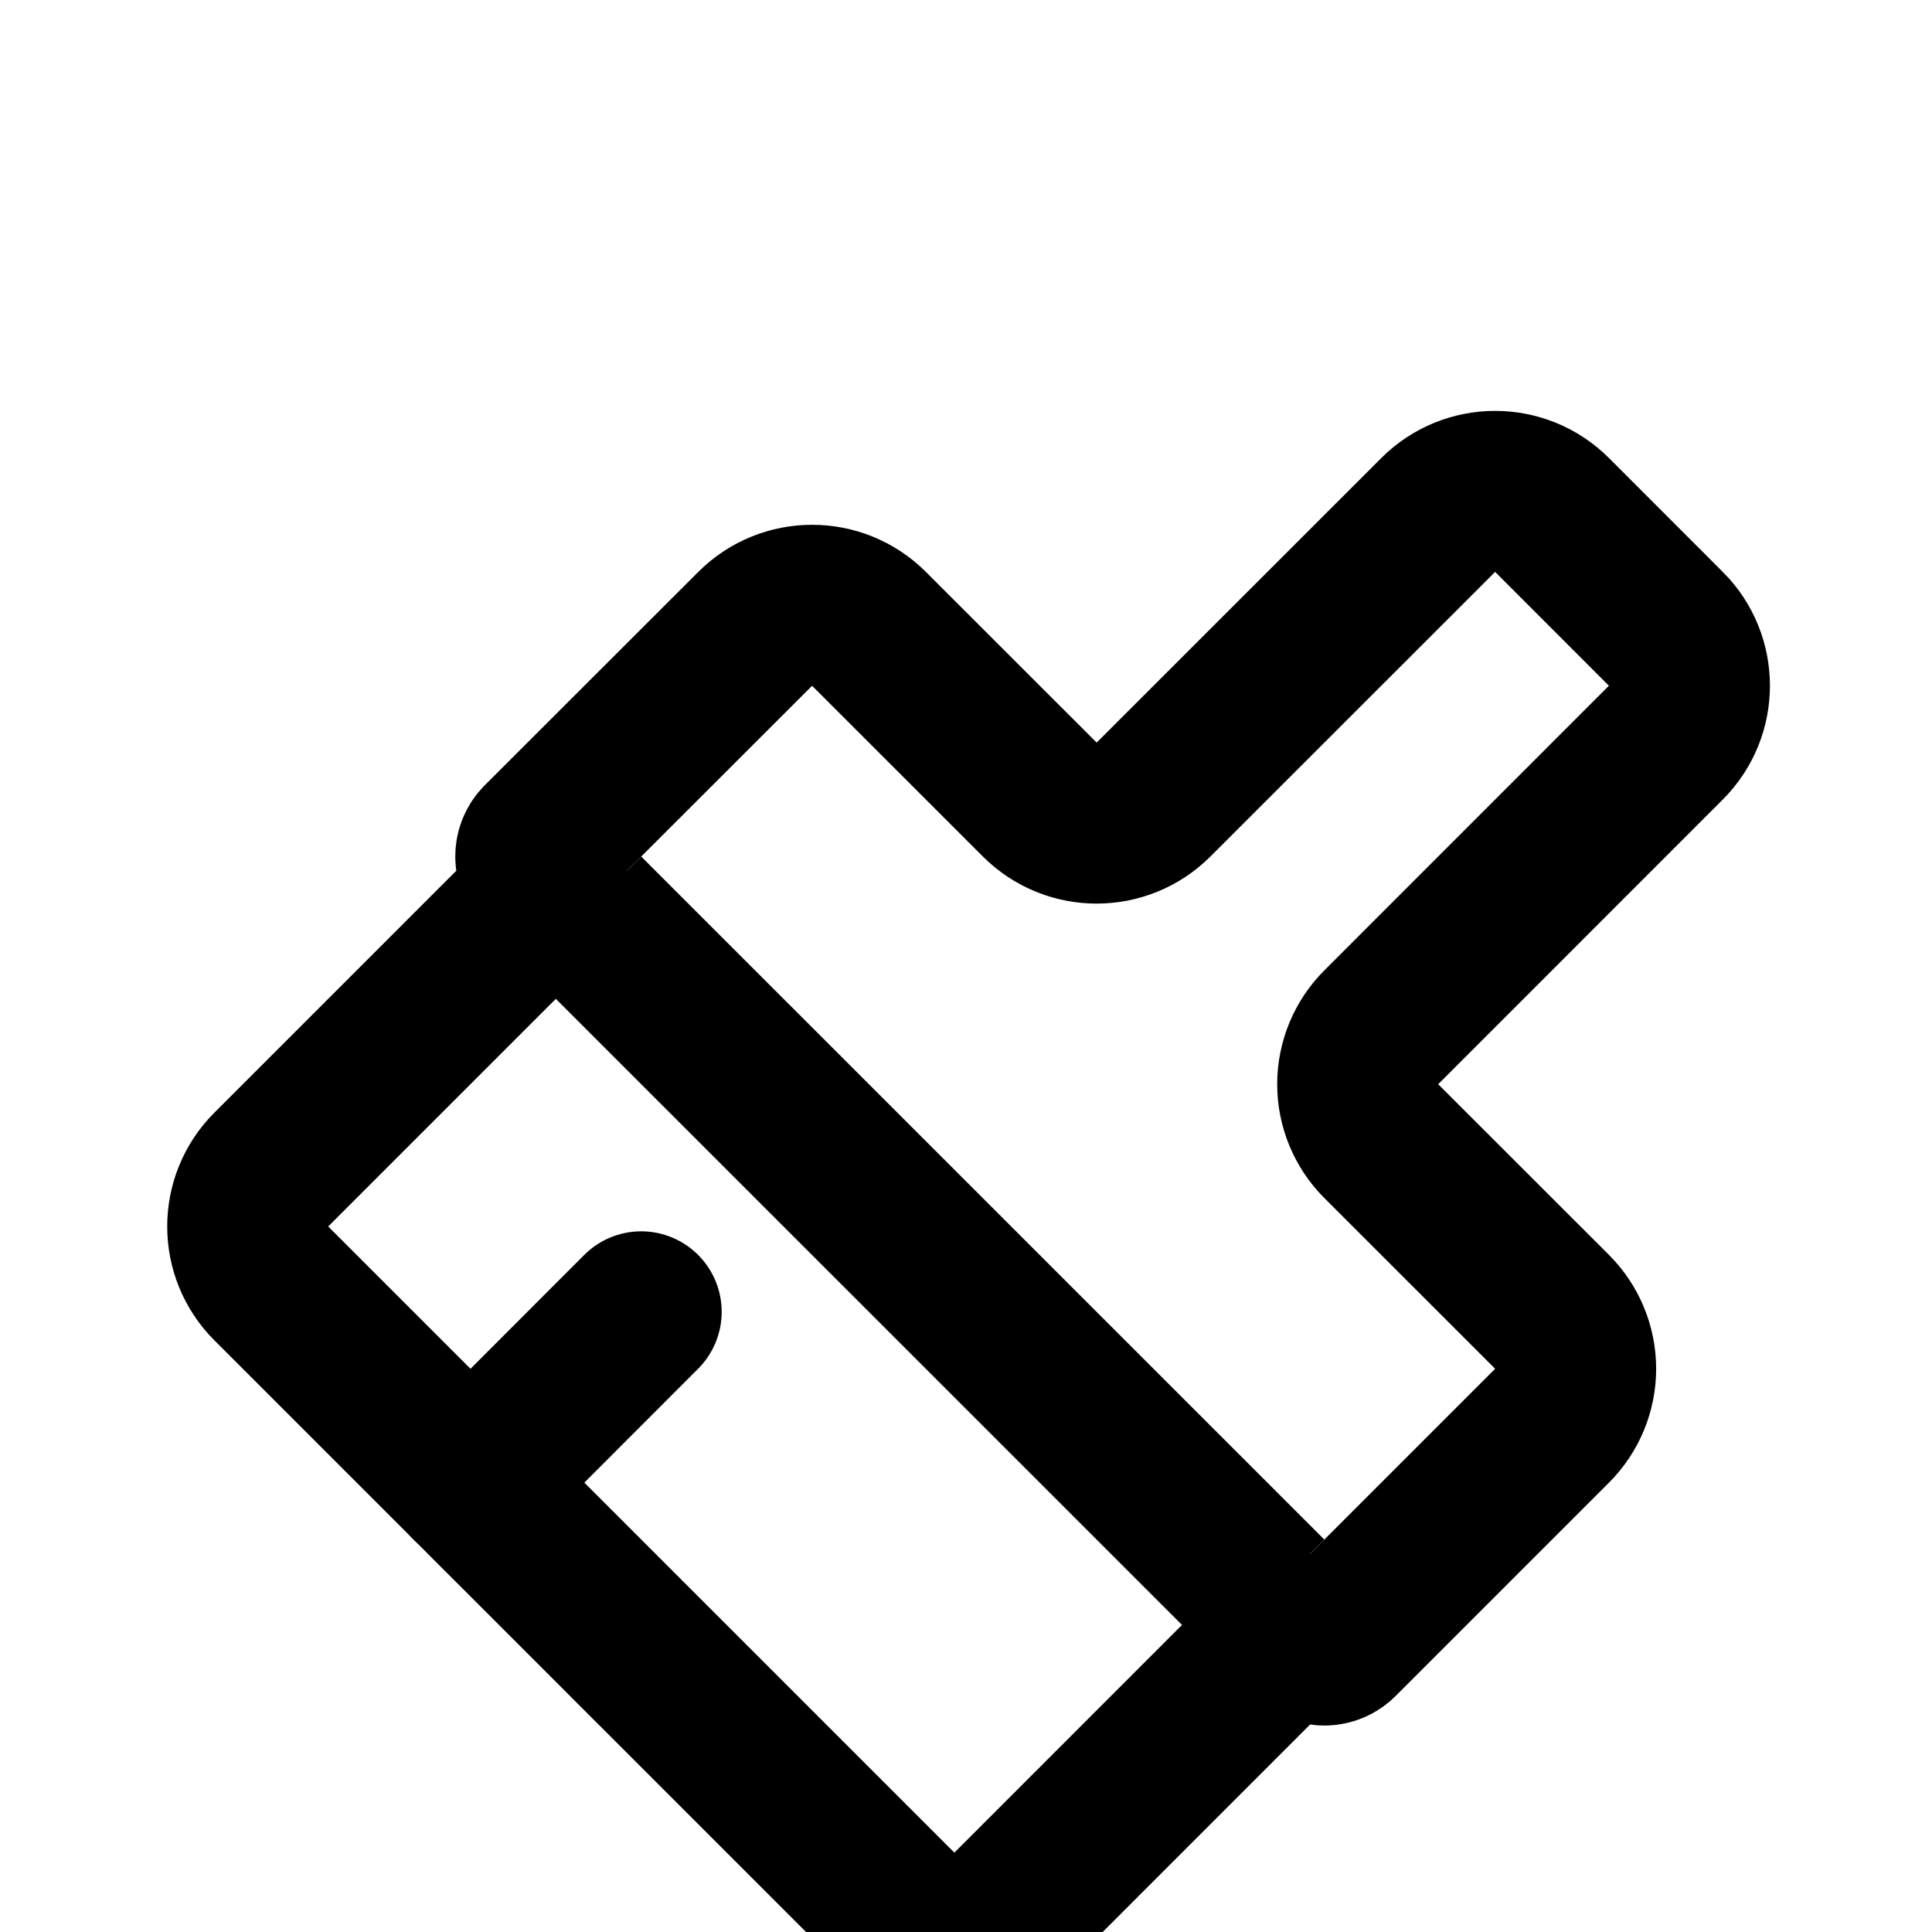
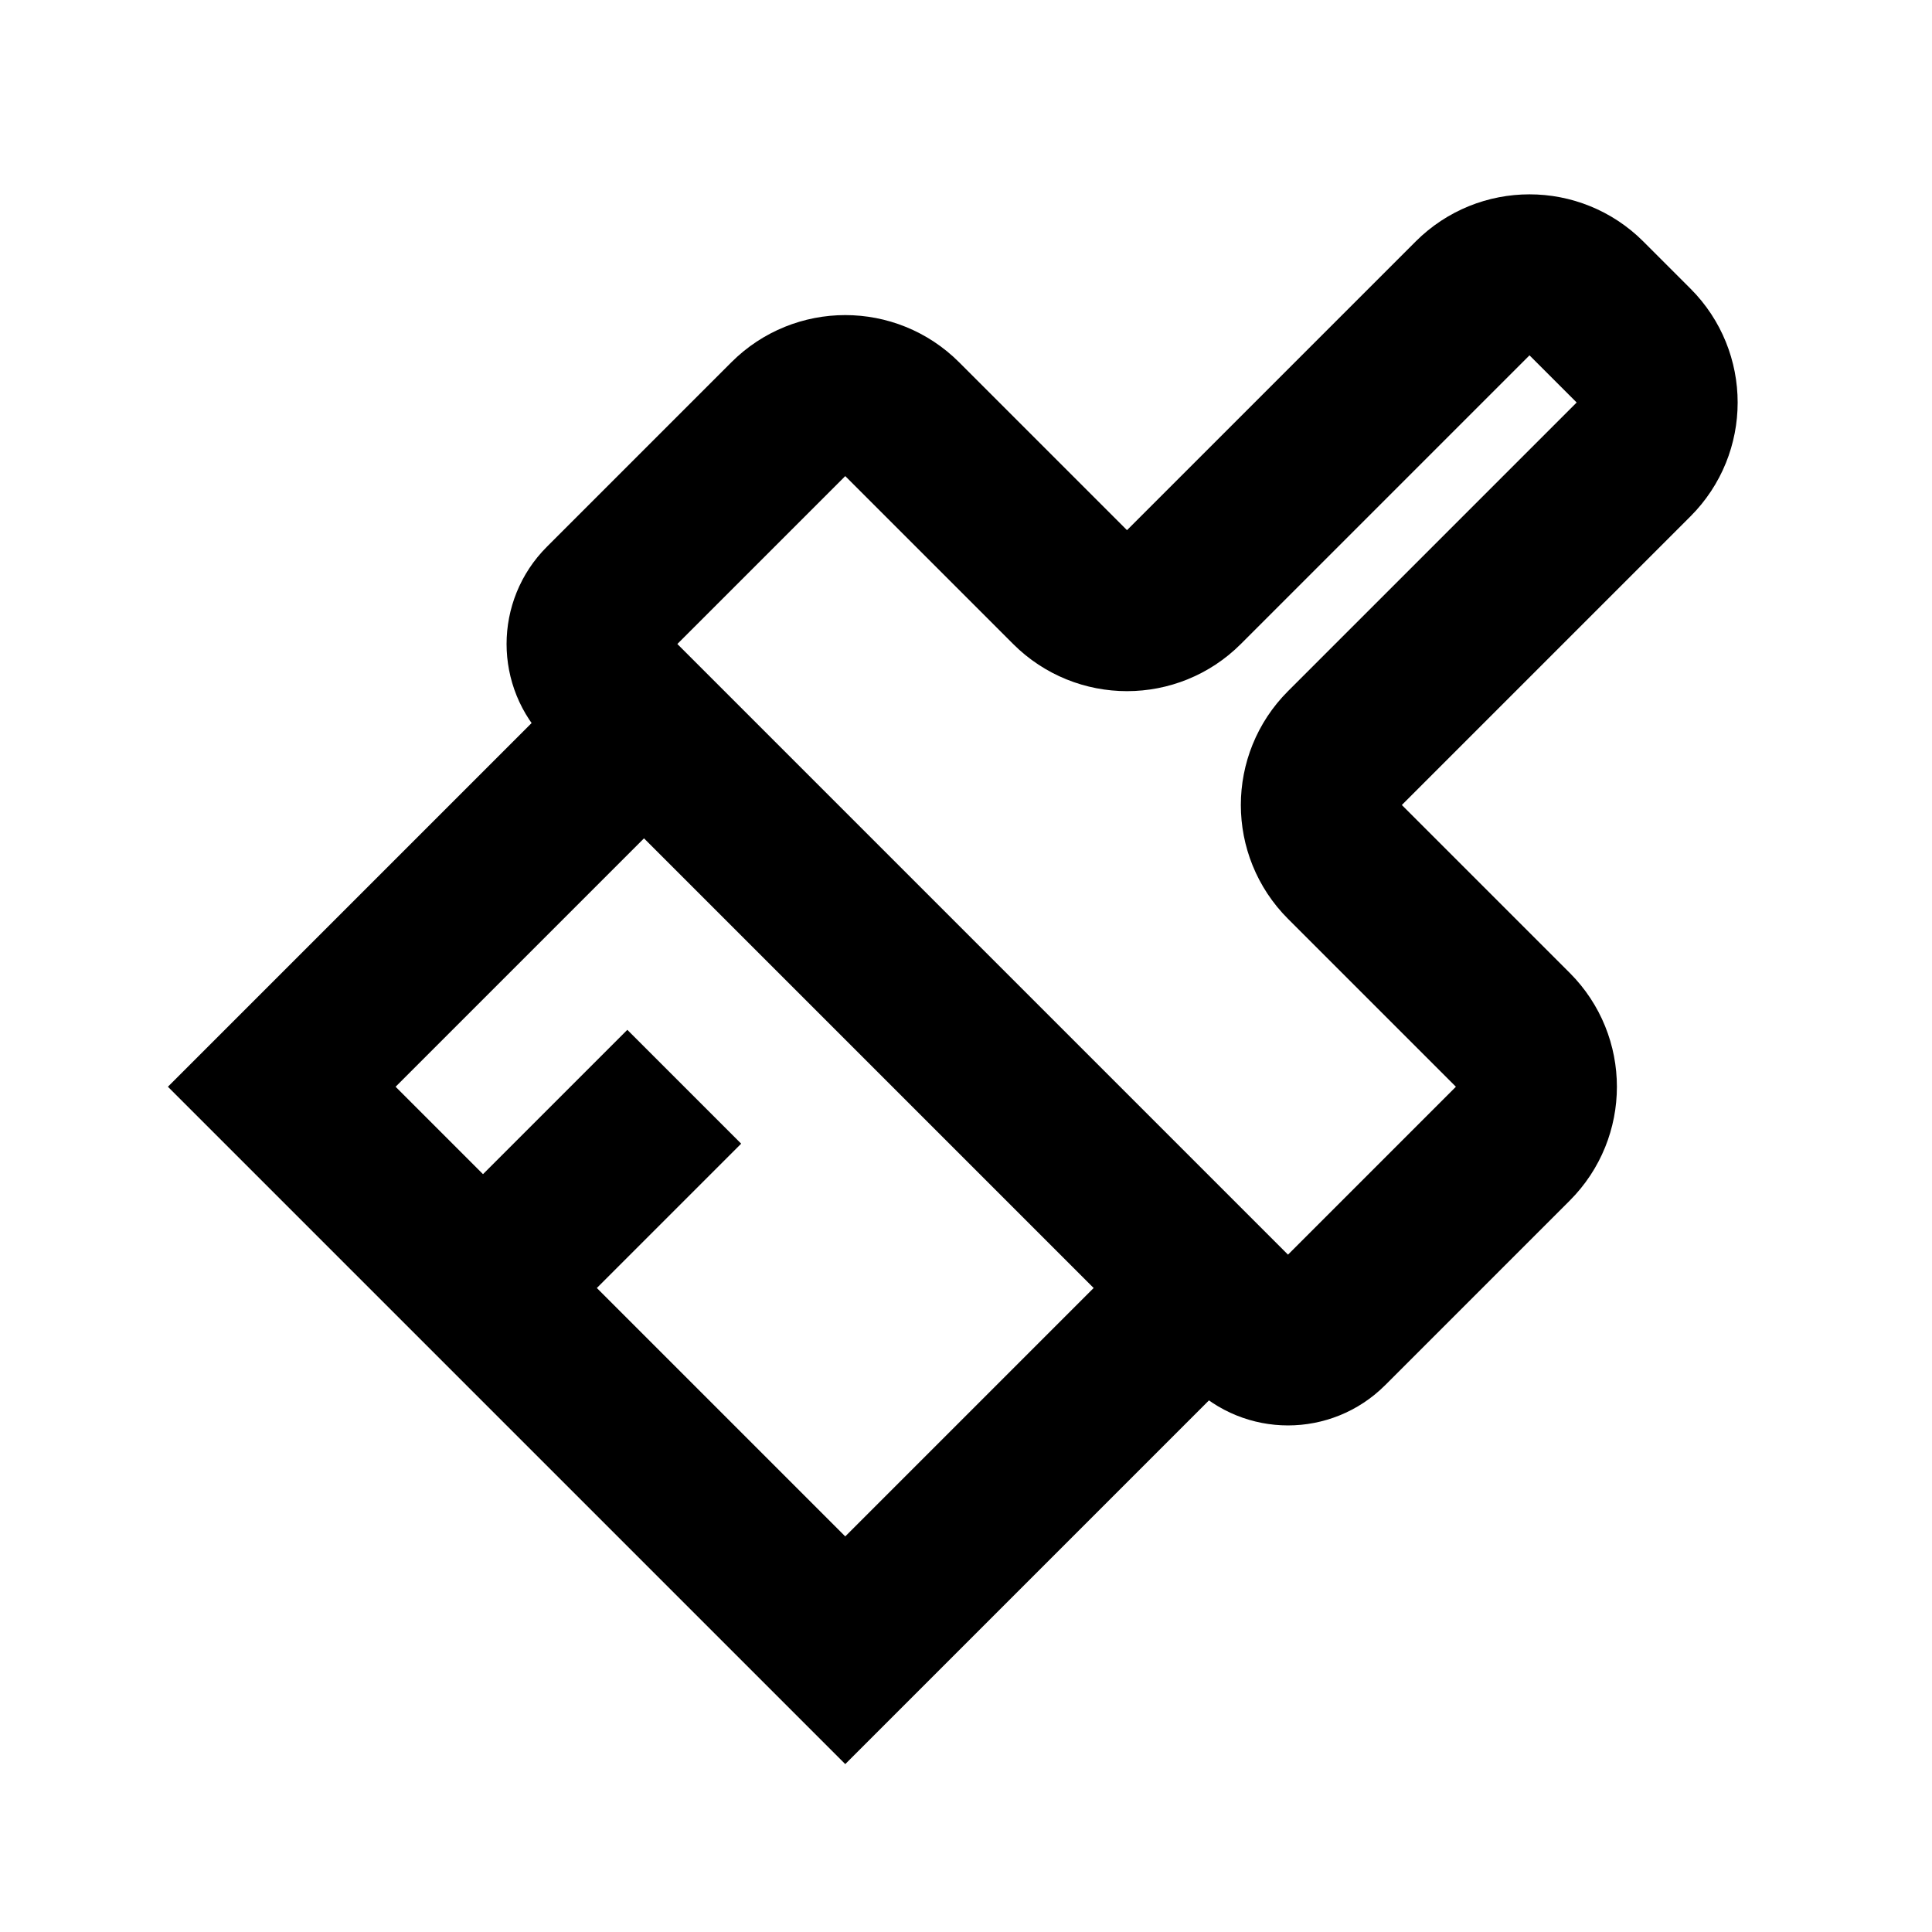
<svg xmlns="http://www.w3.org/2000/svg" class="humbleicons__icon" width="1em" height="1em" fill="none" stroke="currentColor" viewBox="0 0 24 24" style="top: .125em; position: relative;">
  <g stroke="currentColor" stroke-width="2">
-     <path d="M20.693 7.811L19.28 6.397a1 1 0 00-1.414 0l-3.536 3.535a1 1 0 01-1.414 0l-2.121-2.12a1 1 0 00-1.414 0l-2.652 2.65a.25.25 0 000 .354.25.25 0 010 .354l-3.359 3.359a1 1 0 000 1.414l7.778 7.778a1 1 0 001.415 0l3.358-3.359a.25.25 0 01.354 0 .25.25 0 00.354 0l2.651-2.651a1 1 0 000-1.415l-2.121-2.12a1 1 0 010-1.415l3.535-3.536a1 1 0 000-1.414z" />
-     <path d="M7.258 11.347l8.486 8.485" />
-     <path stroke-linecap="round" d="M7.965 16.296l-2.12 2.122" />
+     <path d="M6 16l4.5 4.5 4-4a.707.707 0 011 0v0a.707.707 0 001 0l2.293-2.293a1 1 0 000-1.414l-2.086-2.086a1 1 0 010-1.414l3.586-3.586a1 1 0 000-1.414l-.586-.586a1 1 0 00-1.414 0l-3.586 3.586a1 1 0 01-1.414 0l-2.086-2.086a1 1 0 00-1.414 0L7.5 7.5a.707.707 0 000 1v0a.707.707 0 010 1l-4 4L6 16zm0 0l2.5-2.5" />
+     <path d="M7.5 8.5l8 8" />
  </g>
</svg>
